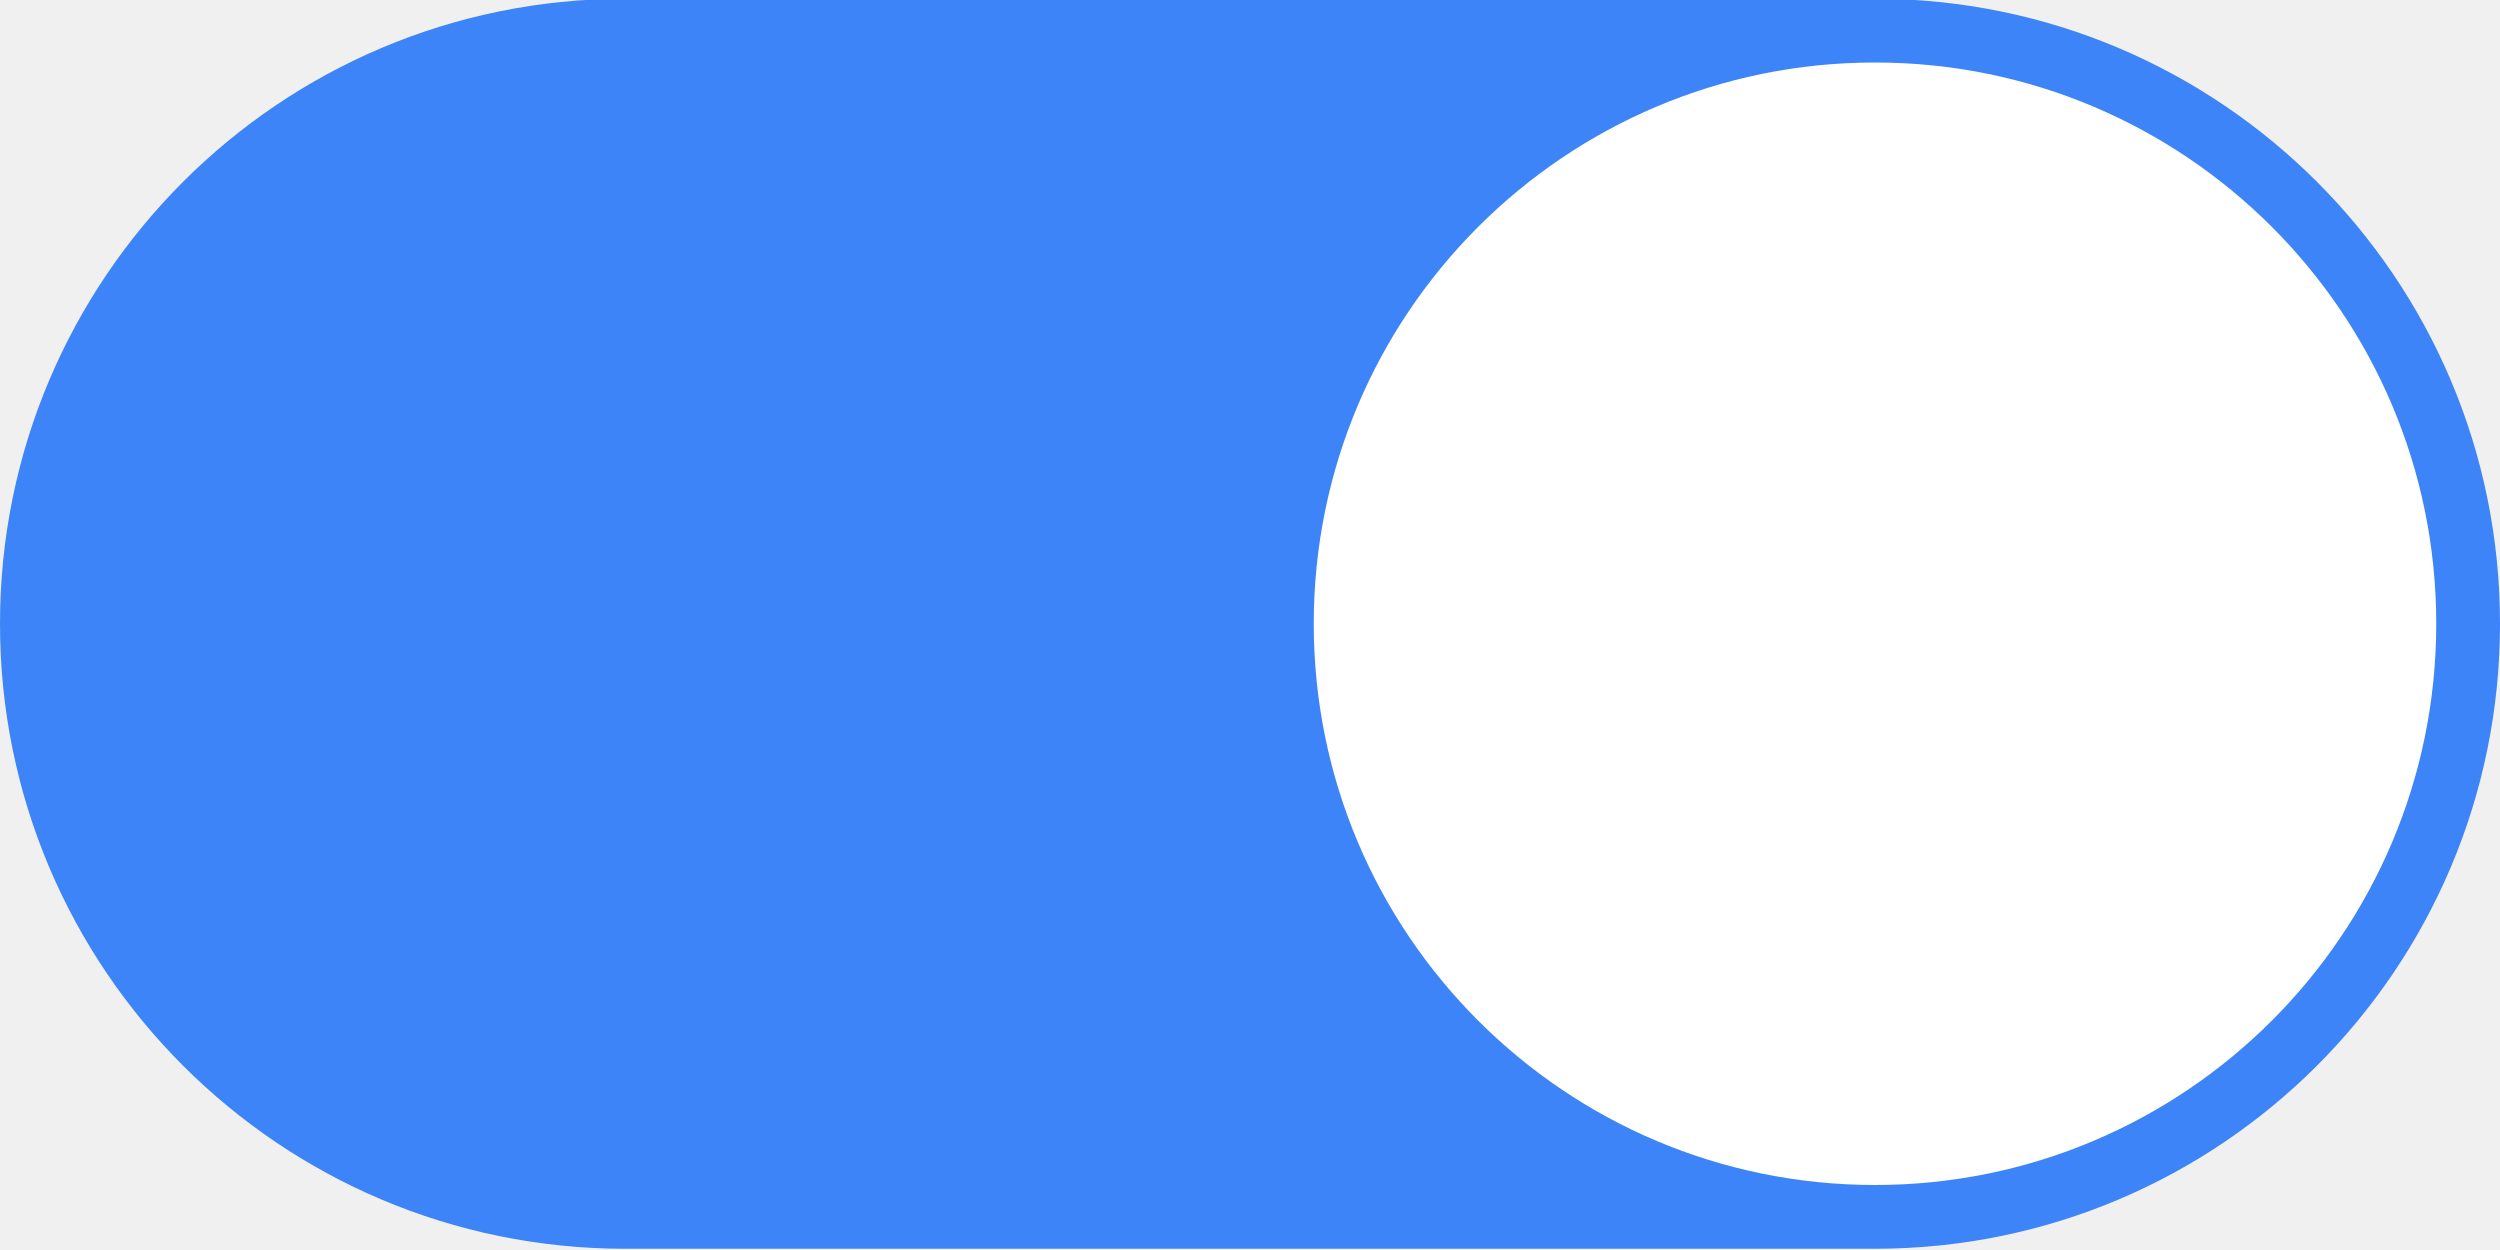
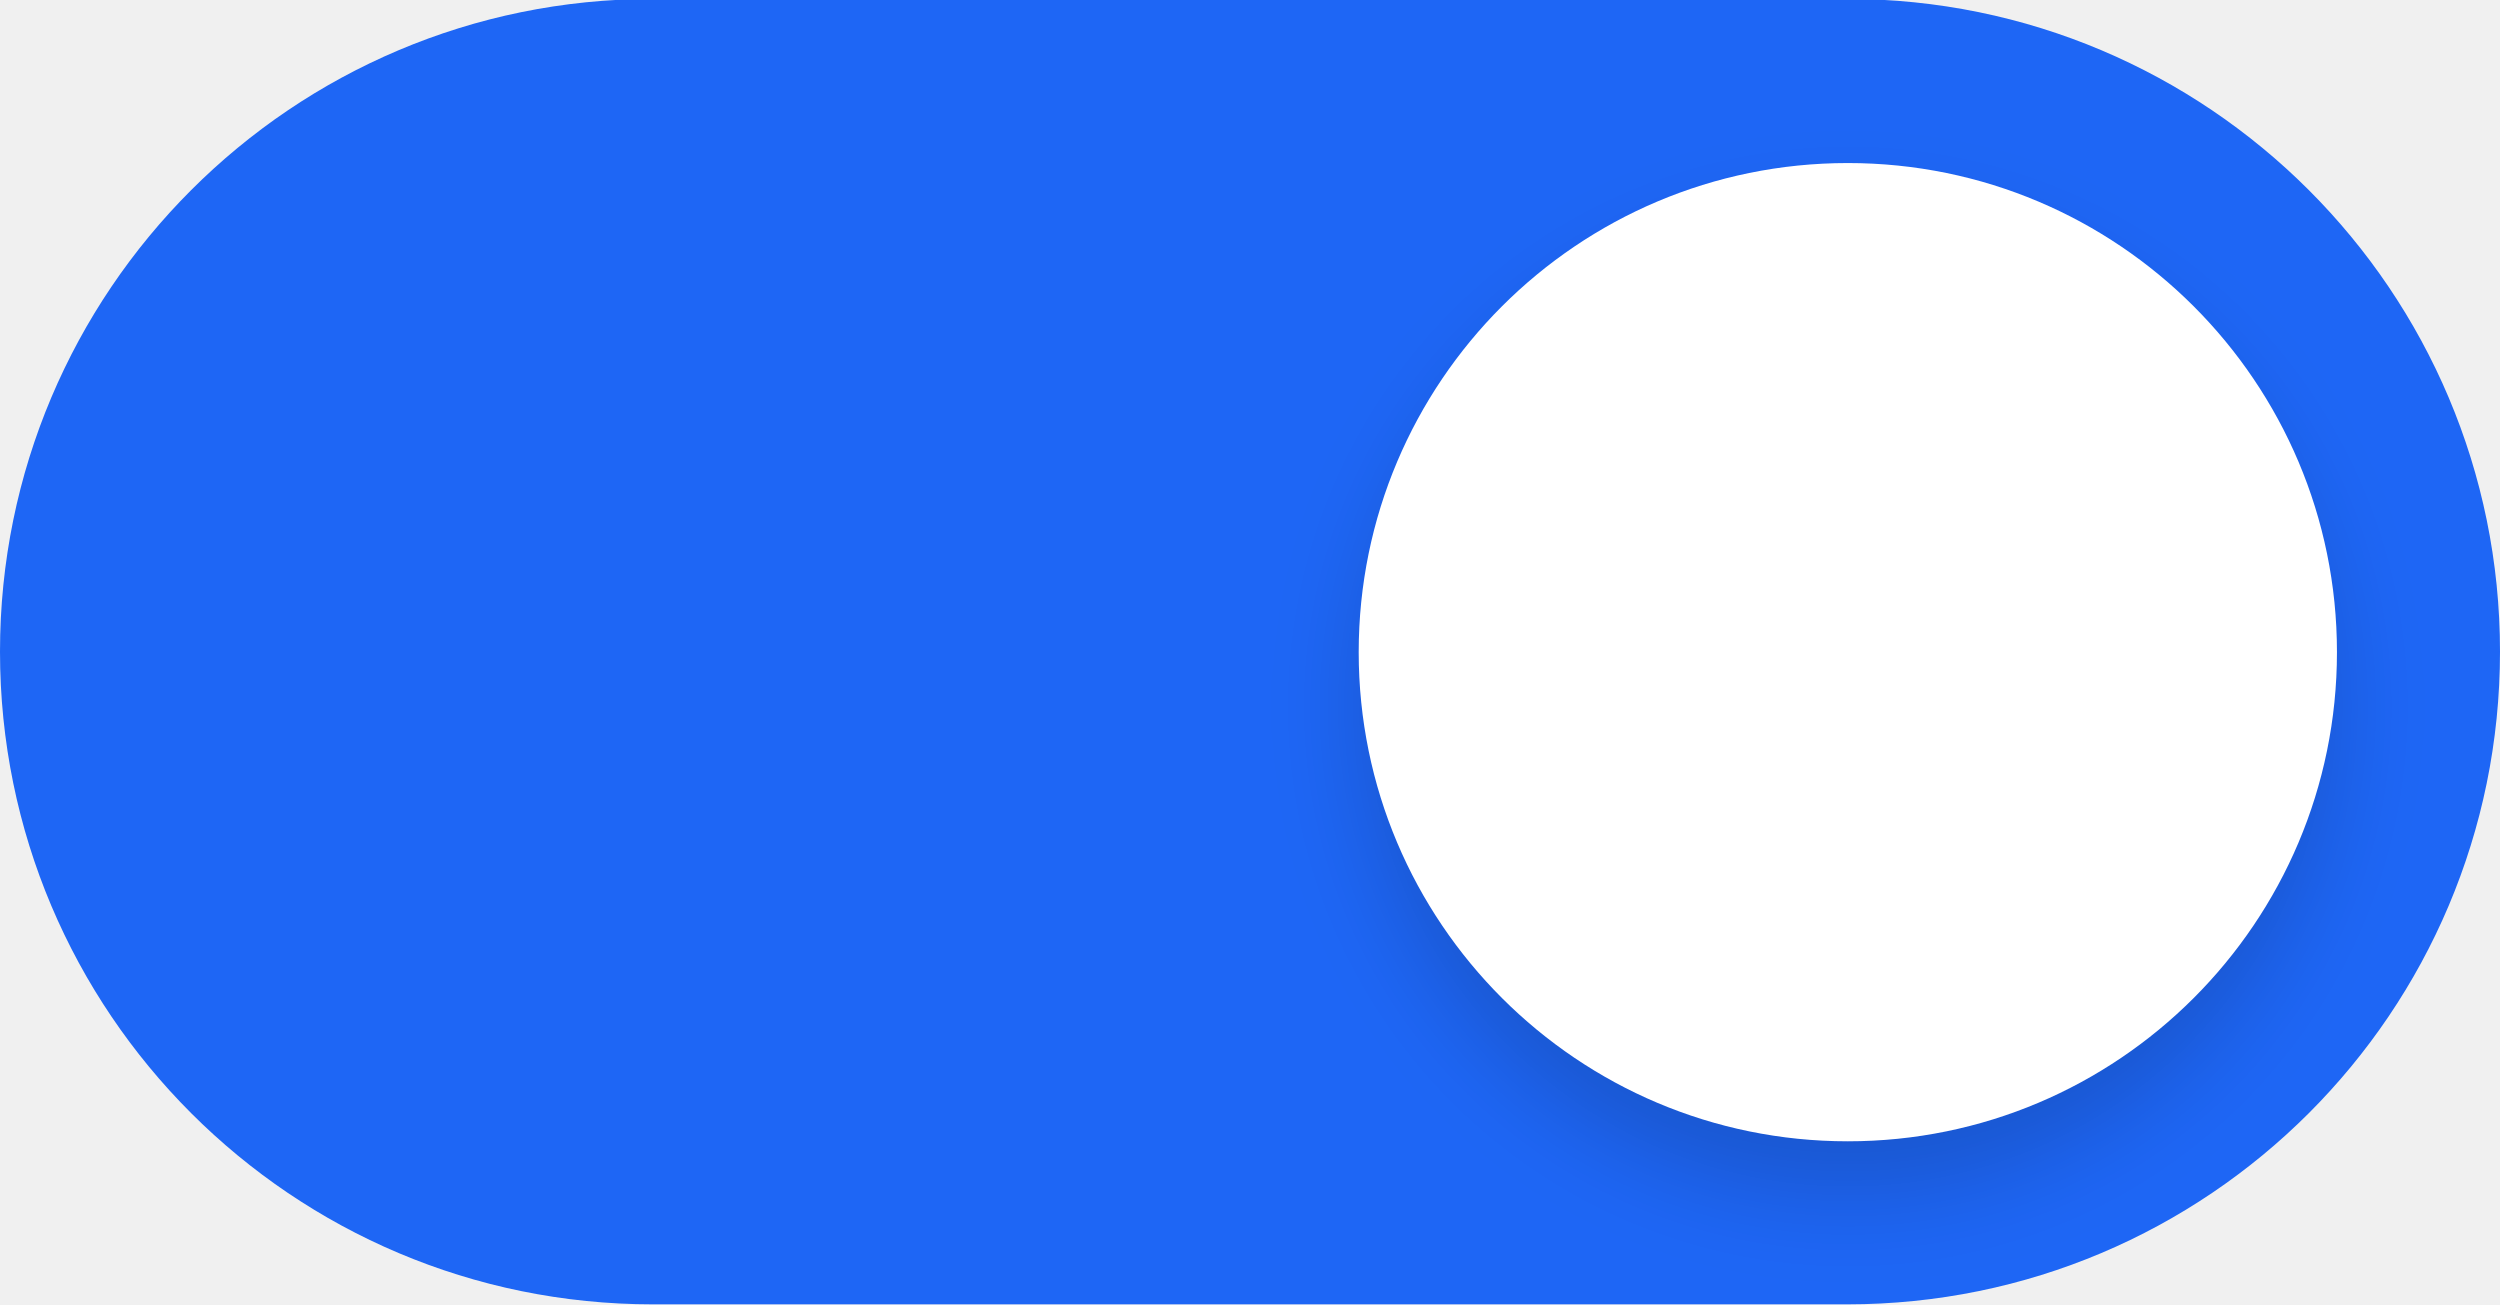
- <svg xmlns="http://www.w3.org/2000/svg" width="40" height="20" version="1.1">
-   <rect transform="scale(-1,1)" x="-40" y="-.02" width="40" height="20" rx="10" ry="10" fill="#3c84f7" stroke-width="0" style="paint-order:stroke fill markers" />
-   <circle cx="30" cy="9.98" r="8.98" fill="#ffffff" stroke-width="0" style="paint-order:stroke fill markers" />
+ <svg xmlns="http://www.w3.org/2000/svg" width="46" height="24" version="1.1" id="svg6">
+   <defs id="defs10">
+     <filter style="color-interpolation-filters:sRGB" id="filter898" x="-0.108" y="-0.108" width="1.216" height="1.216">
+       <feGaussianBlur stdDeviation="0.81" id="feGaussianBlur900" />
+     </filter>
+   </defs>
+   <rect x="0" y="-0.02" width="46" height="24.02" rx="12.01" ry="12.01" fill="#1e66f5" stroke-width="0" style="paint-order:stroke fill markers" id="rect2" />
+   <circle cx="34" cy="13" r="9" fill="#ffffff" stroke-width="0" style="paint-order:stroke fill markers;fill:#000000;filter:url(#filter898);opacity:0.15" id="circle342" />
+   <circle cx="34" cy="12" r="9" fill="#ffffff" stroke-width="0" style="paint-order:stroke fill markers" id="circle4" />
</svg>
